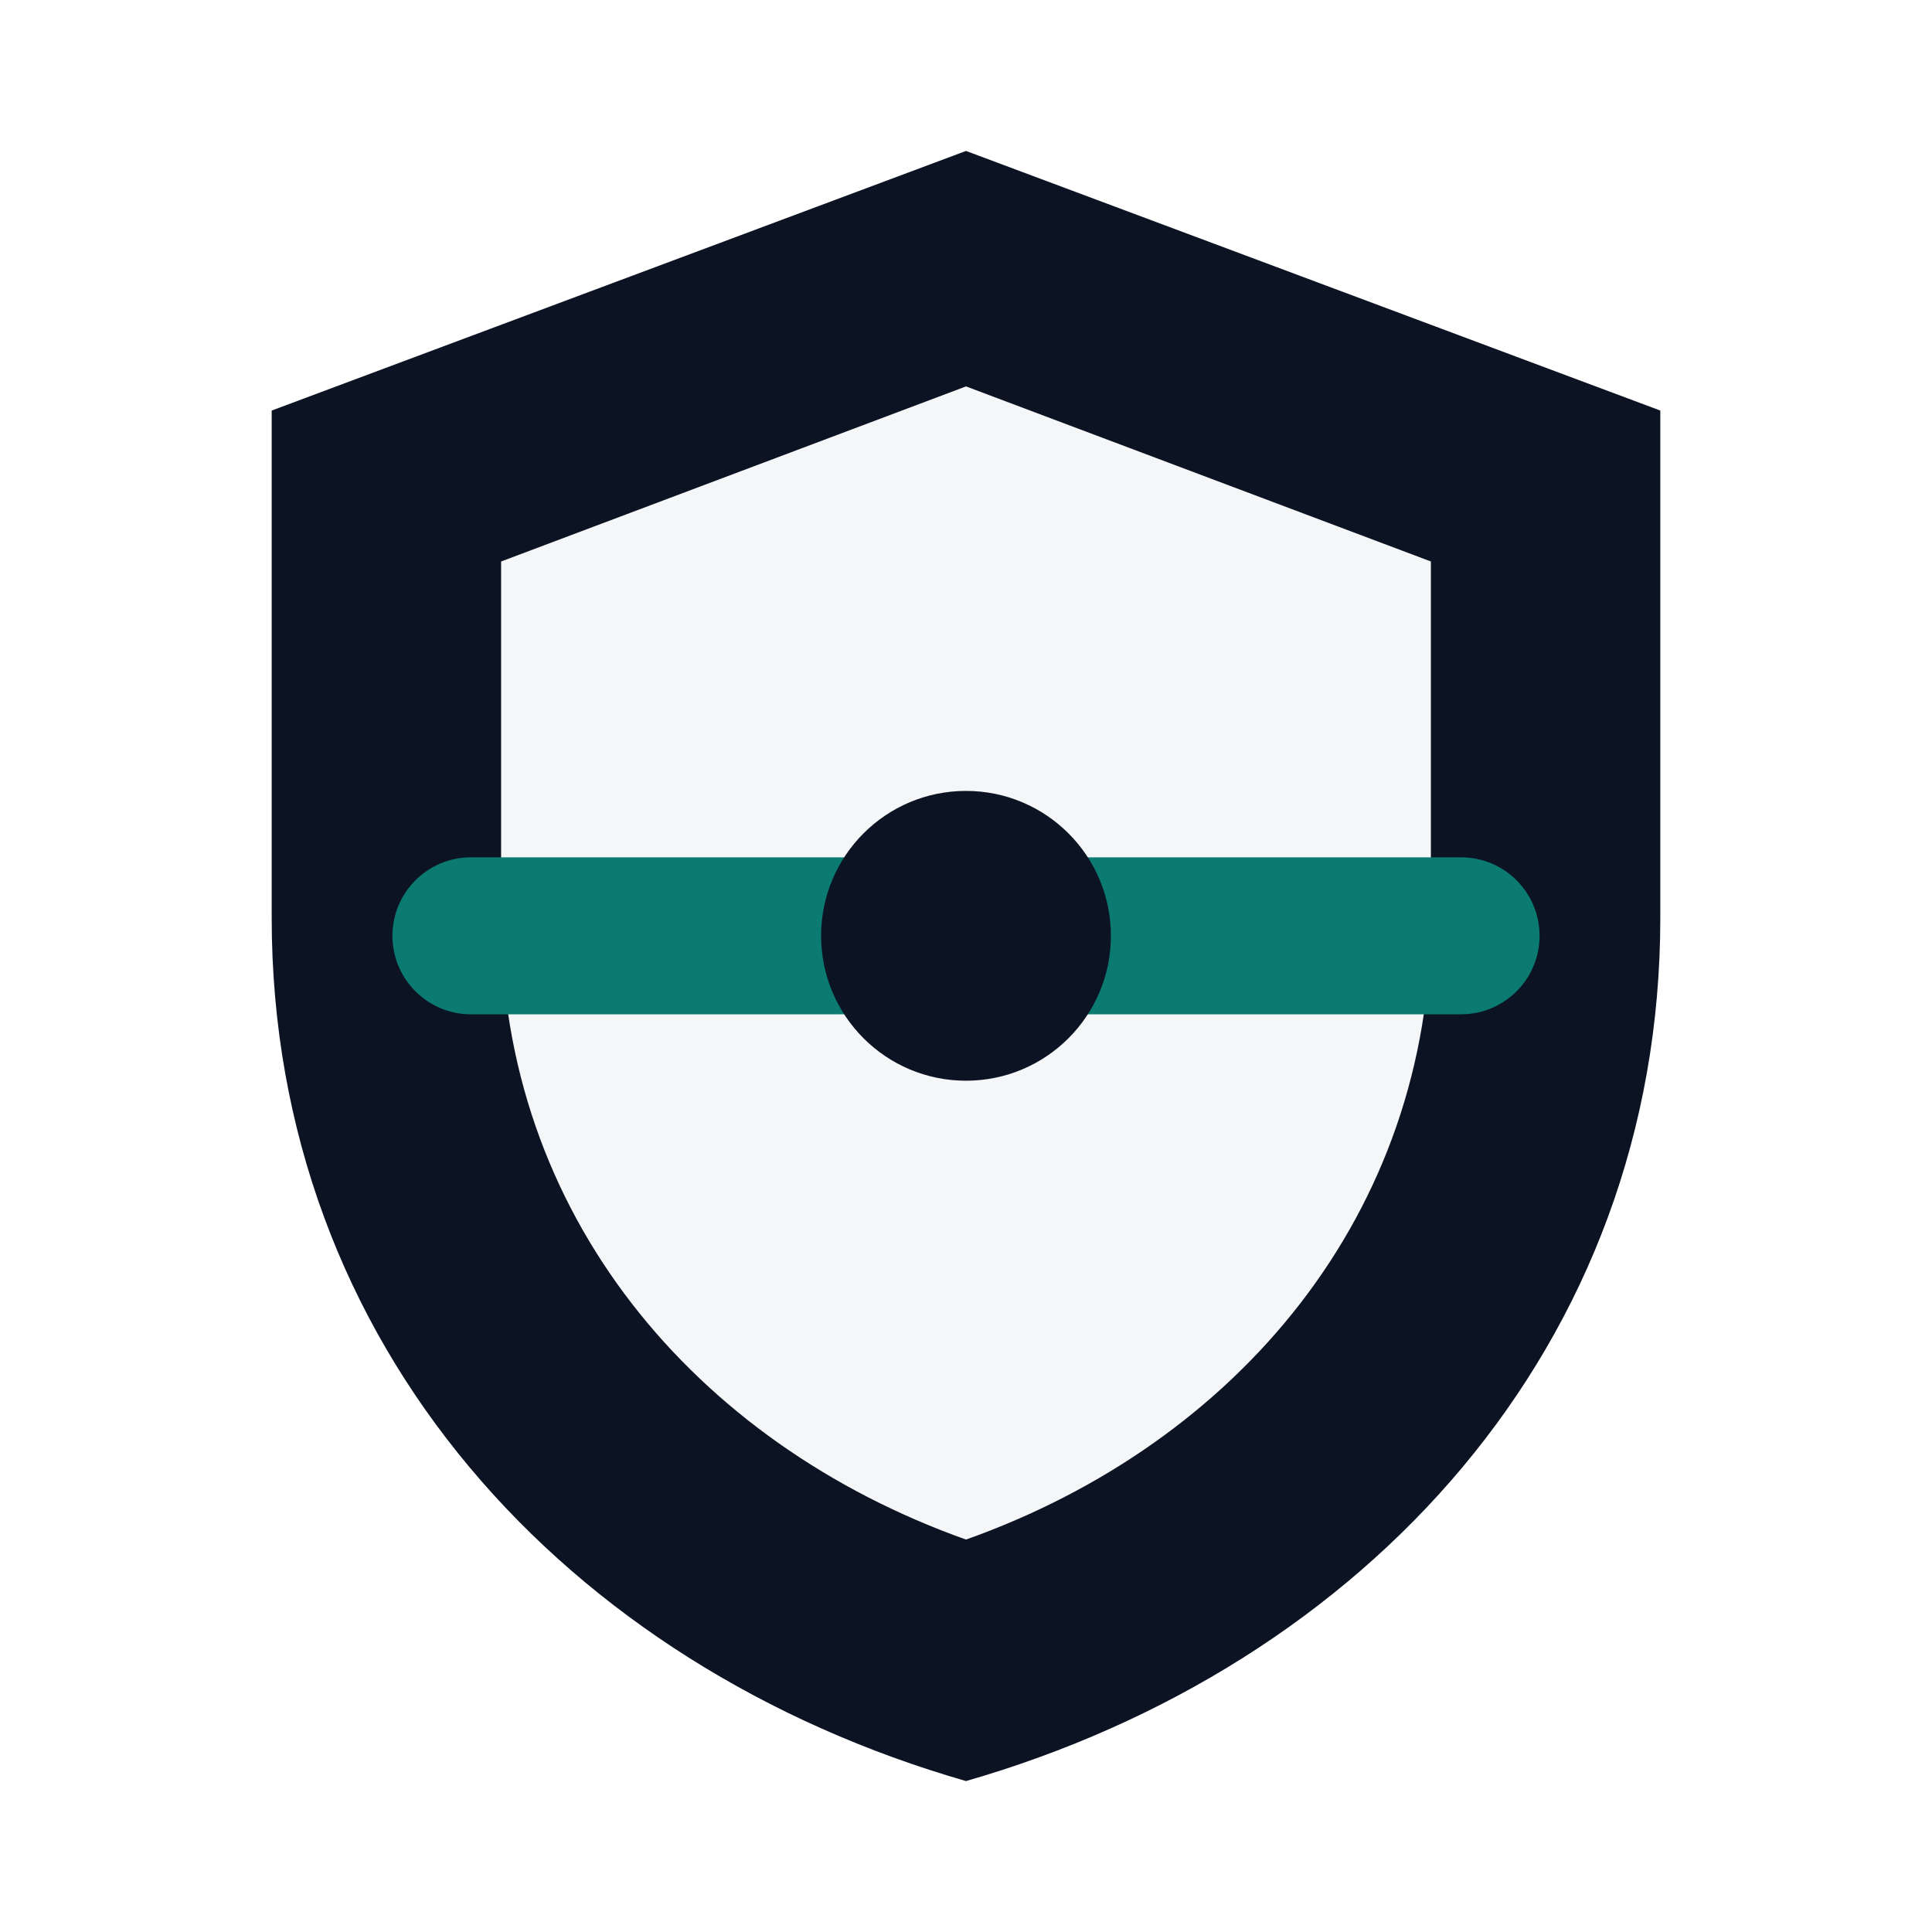
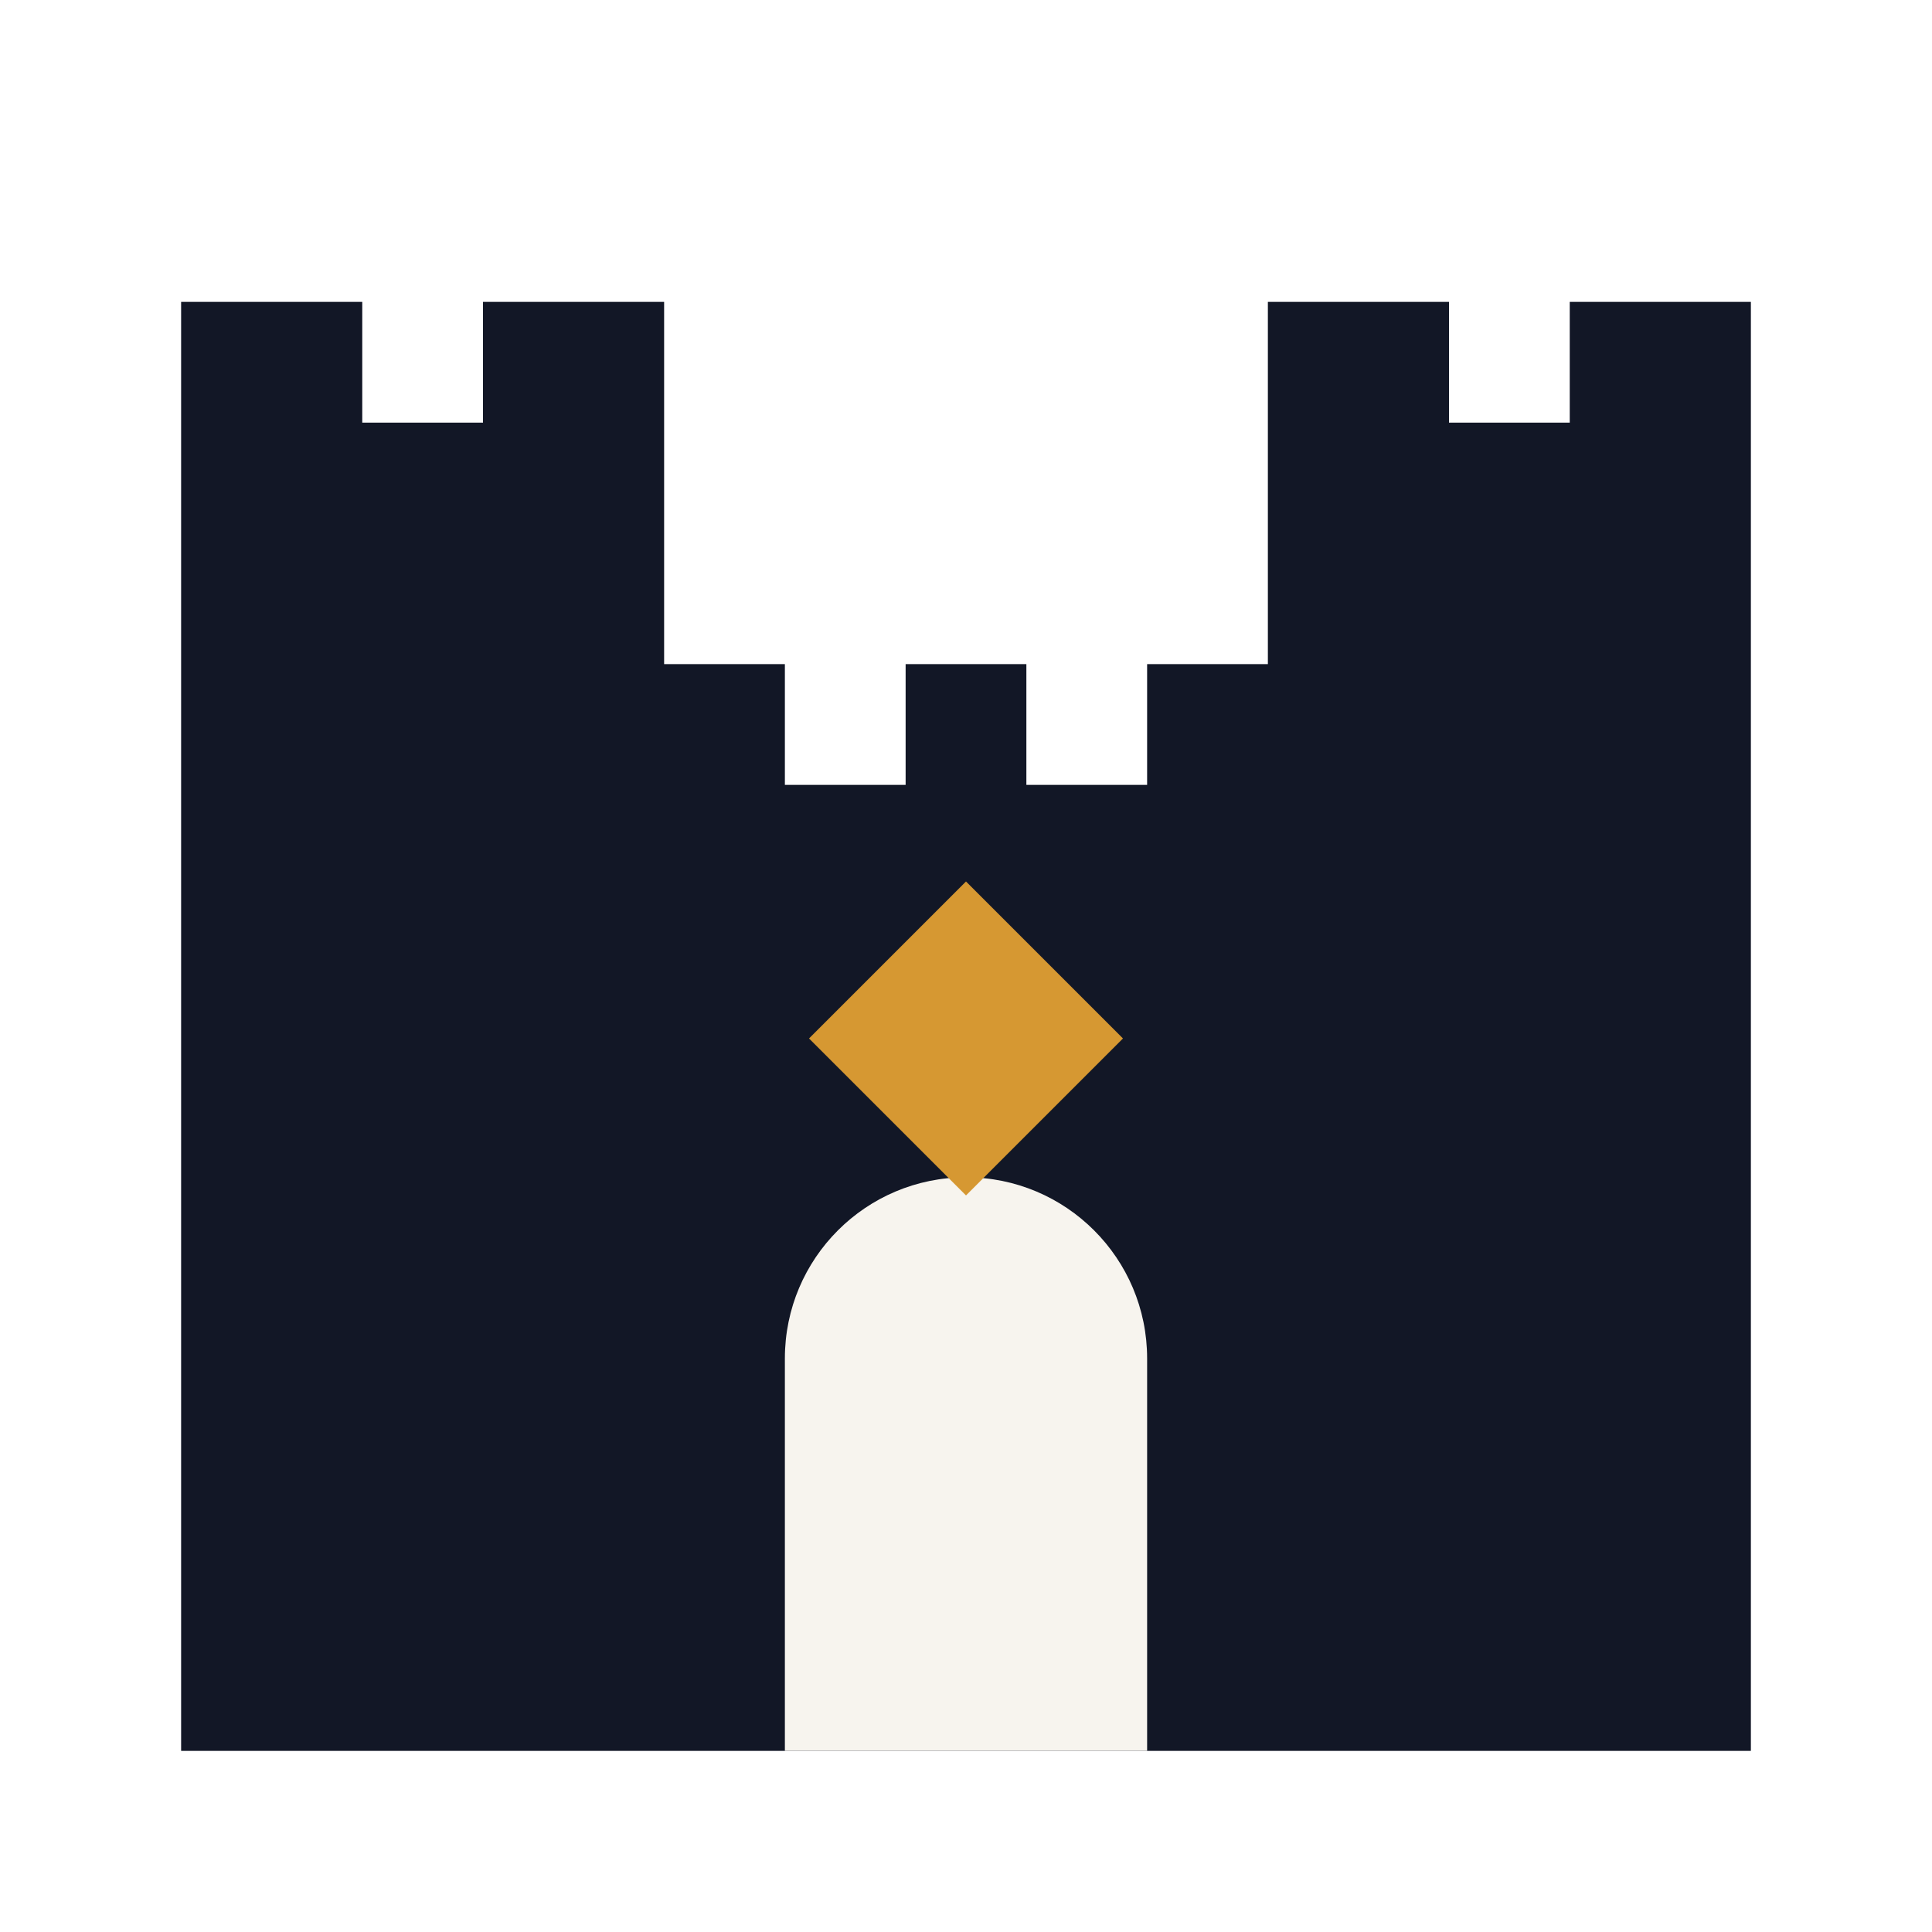
<svg xmlns="http://www.w3.org/2000/svg" viewBox="0 0 32 32" fill="none">
-   <path d="M16 2.5 4.5 6.8v8.4c0 7.1 4.9 12.4 11.5 14.3 6.6-1.9 11.5-7.2 11.5-14.3V6.8L16 2.5Z" fill="#0c1424" />
-   <path d="M16 6.4 8.3 9.3v5.9c0 4.9 3.2 8.7 7.7 10.3 4.5-1.6 7.7-5.4 7.7-10.3V9.3L16 6.4Z" fill="#f5f6f8" />
-   <rect x="6.5" y="14.2" width="19" height="2.6" rx="1.3" fill="#0b7a71" />
-   <circle cx="16" cy="15.5" r="2.4" fill="#0c1424" />
+   <style>.b{fill:#121726}.g{fill:#f7f4ee}@media (prefers-color-scheme: dark){.b{fill:#eee9df}.g{fill:#070b16}}</style>
+   <path class="b" d="M3 29V5h3v2h2V5h3v6h2v2h2v-2h2v2h2v-2h2V5h3v2h2V5h3v24H3Z" />
+   <path class="g" d="M13 29v-6.5a3 3 0 0 1 6 0V29h-6Z" />
+   <path d="m16 14.6 2.6 2.6-2.6 2.6-2.6-2.6 2.6-2.6Z" fill="#d69832" />
</svg>
